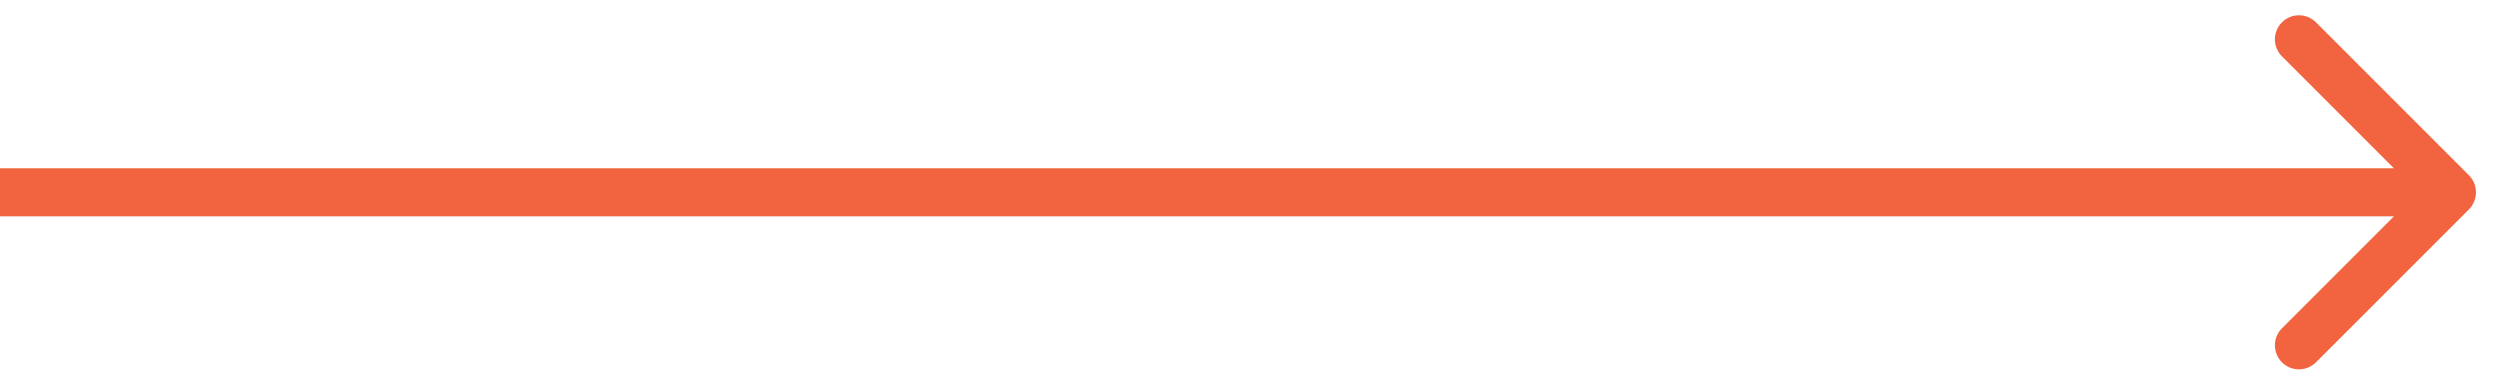
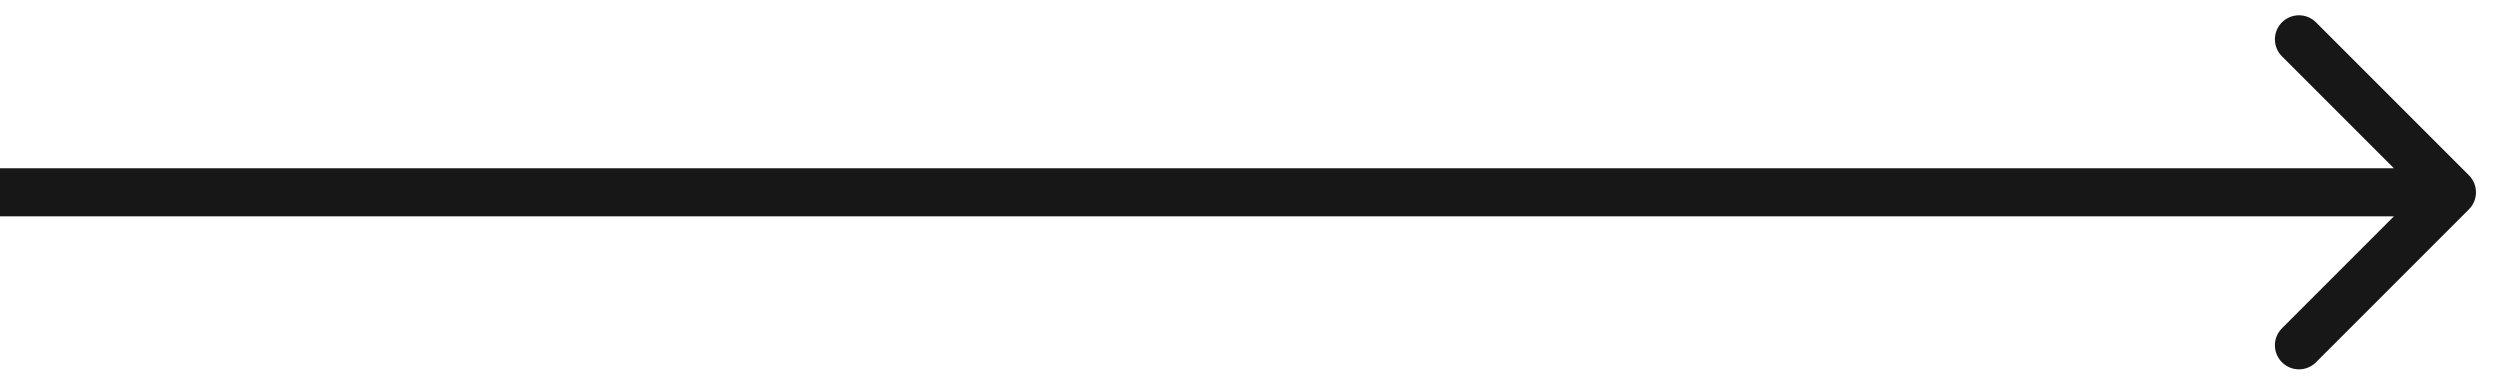
<svg xmlns="http://www.w3.org/2000/svg" width="52" height="8" viewBox="0 0 52 8" fill="none">
-   <path d="M51.354 4.354C51.549 4.158 51.549 3.842 51.354 3.646L48.172 0.464C47.976 0.269 47.66 0.269 47.465 0.464C47.269 0.66 47.269 0.976 47.465 1.172L50.293 4L47.465 6.828C47.269 7.024 47.269 7.34 47.465 7.536C47.66 7.731 47.976 7.731 48.172 7.536L51.354 4.354ZM0 4.5H51V3.5H0V4.5Z" fill="#F26440" />
+   <path d="M51.354 4.354C51.549 4.158 51.549 3.842 51.354 3.646L48.172 0.464C47.976 0.269 47.66 0.269 47.465 0.464C47.269 0.66 47.269 0.976 47.465 1.172L50.293 4L47.465 6.828C47.269 7.024 47.269 7.34 47.465 7.536C47.66 7.731 47.976 7.731 48.172 7.536L51.354 4.354ZM0 4.5H51V3.5H0V4.5Z" fill="#171717" />
</svg>
